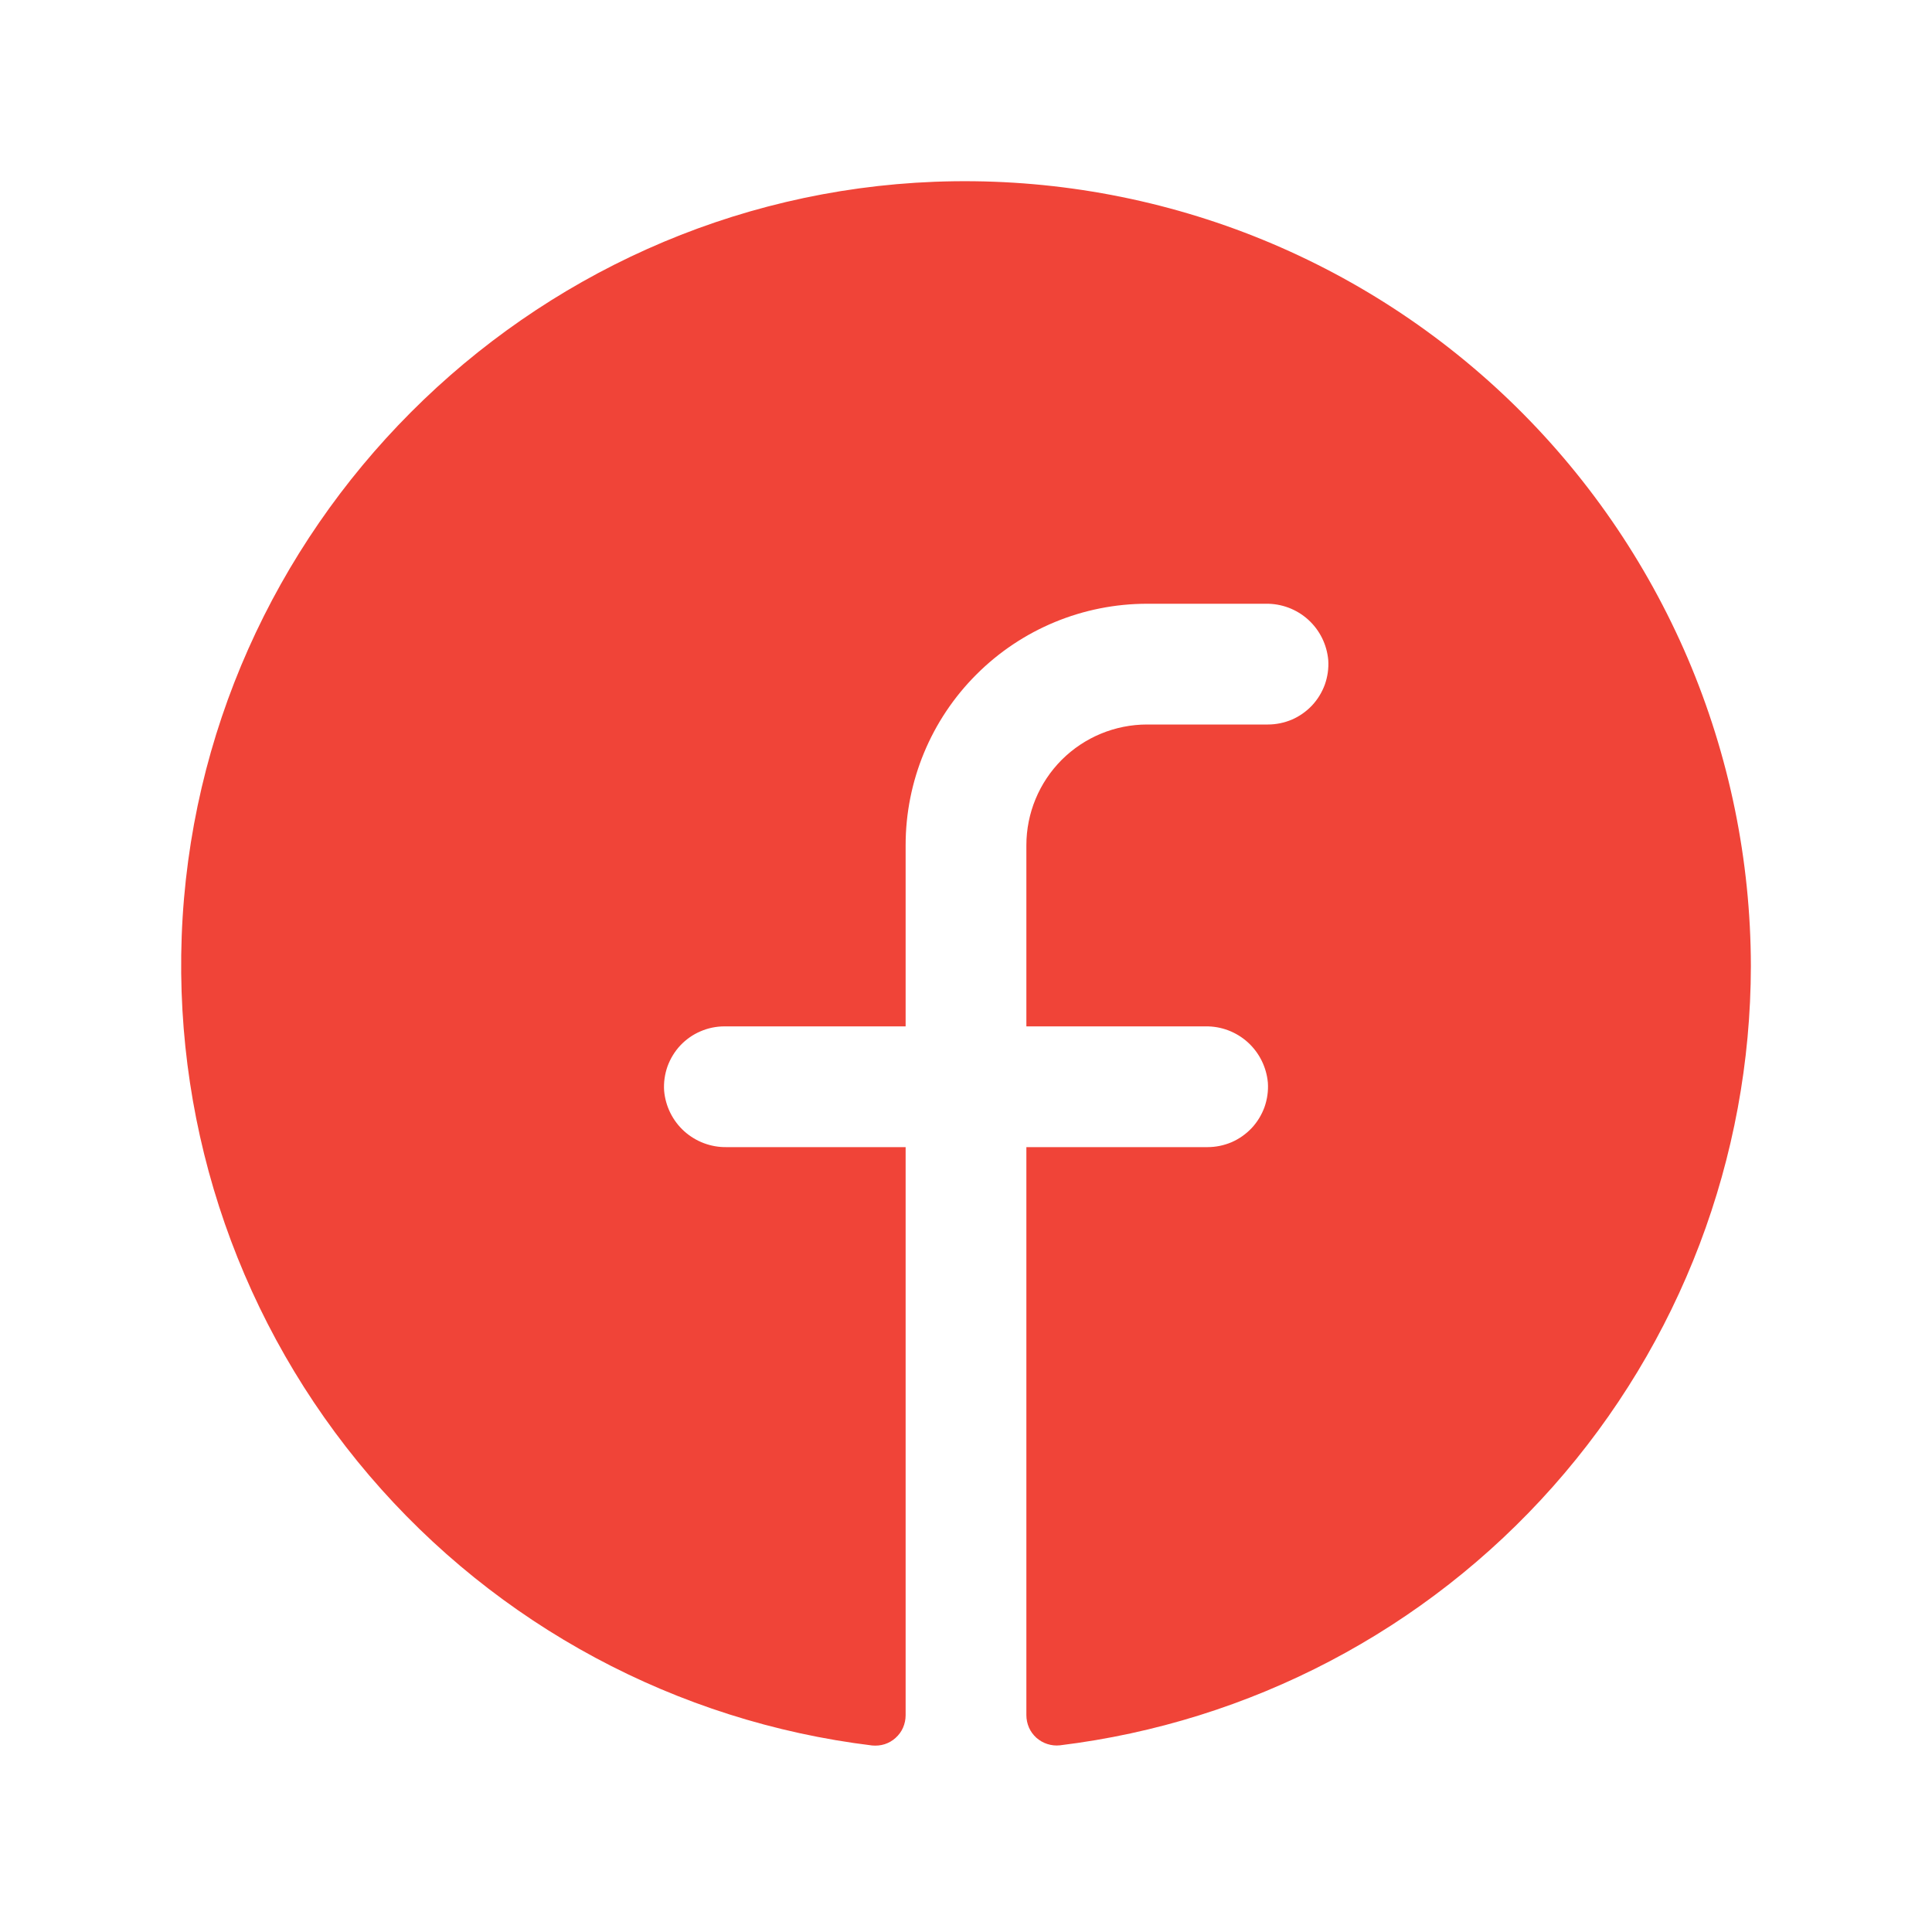
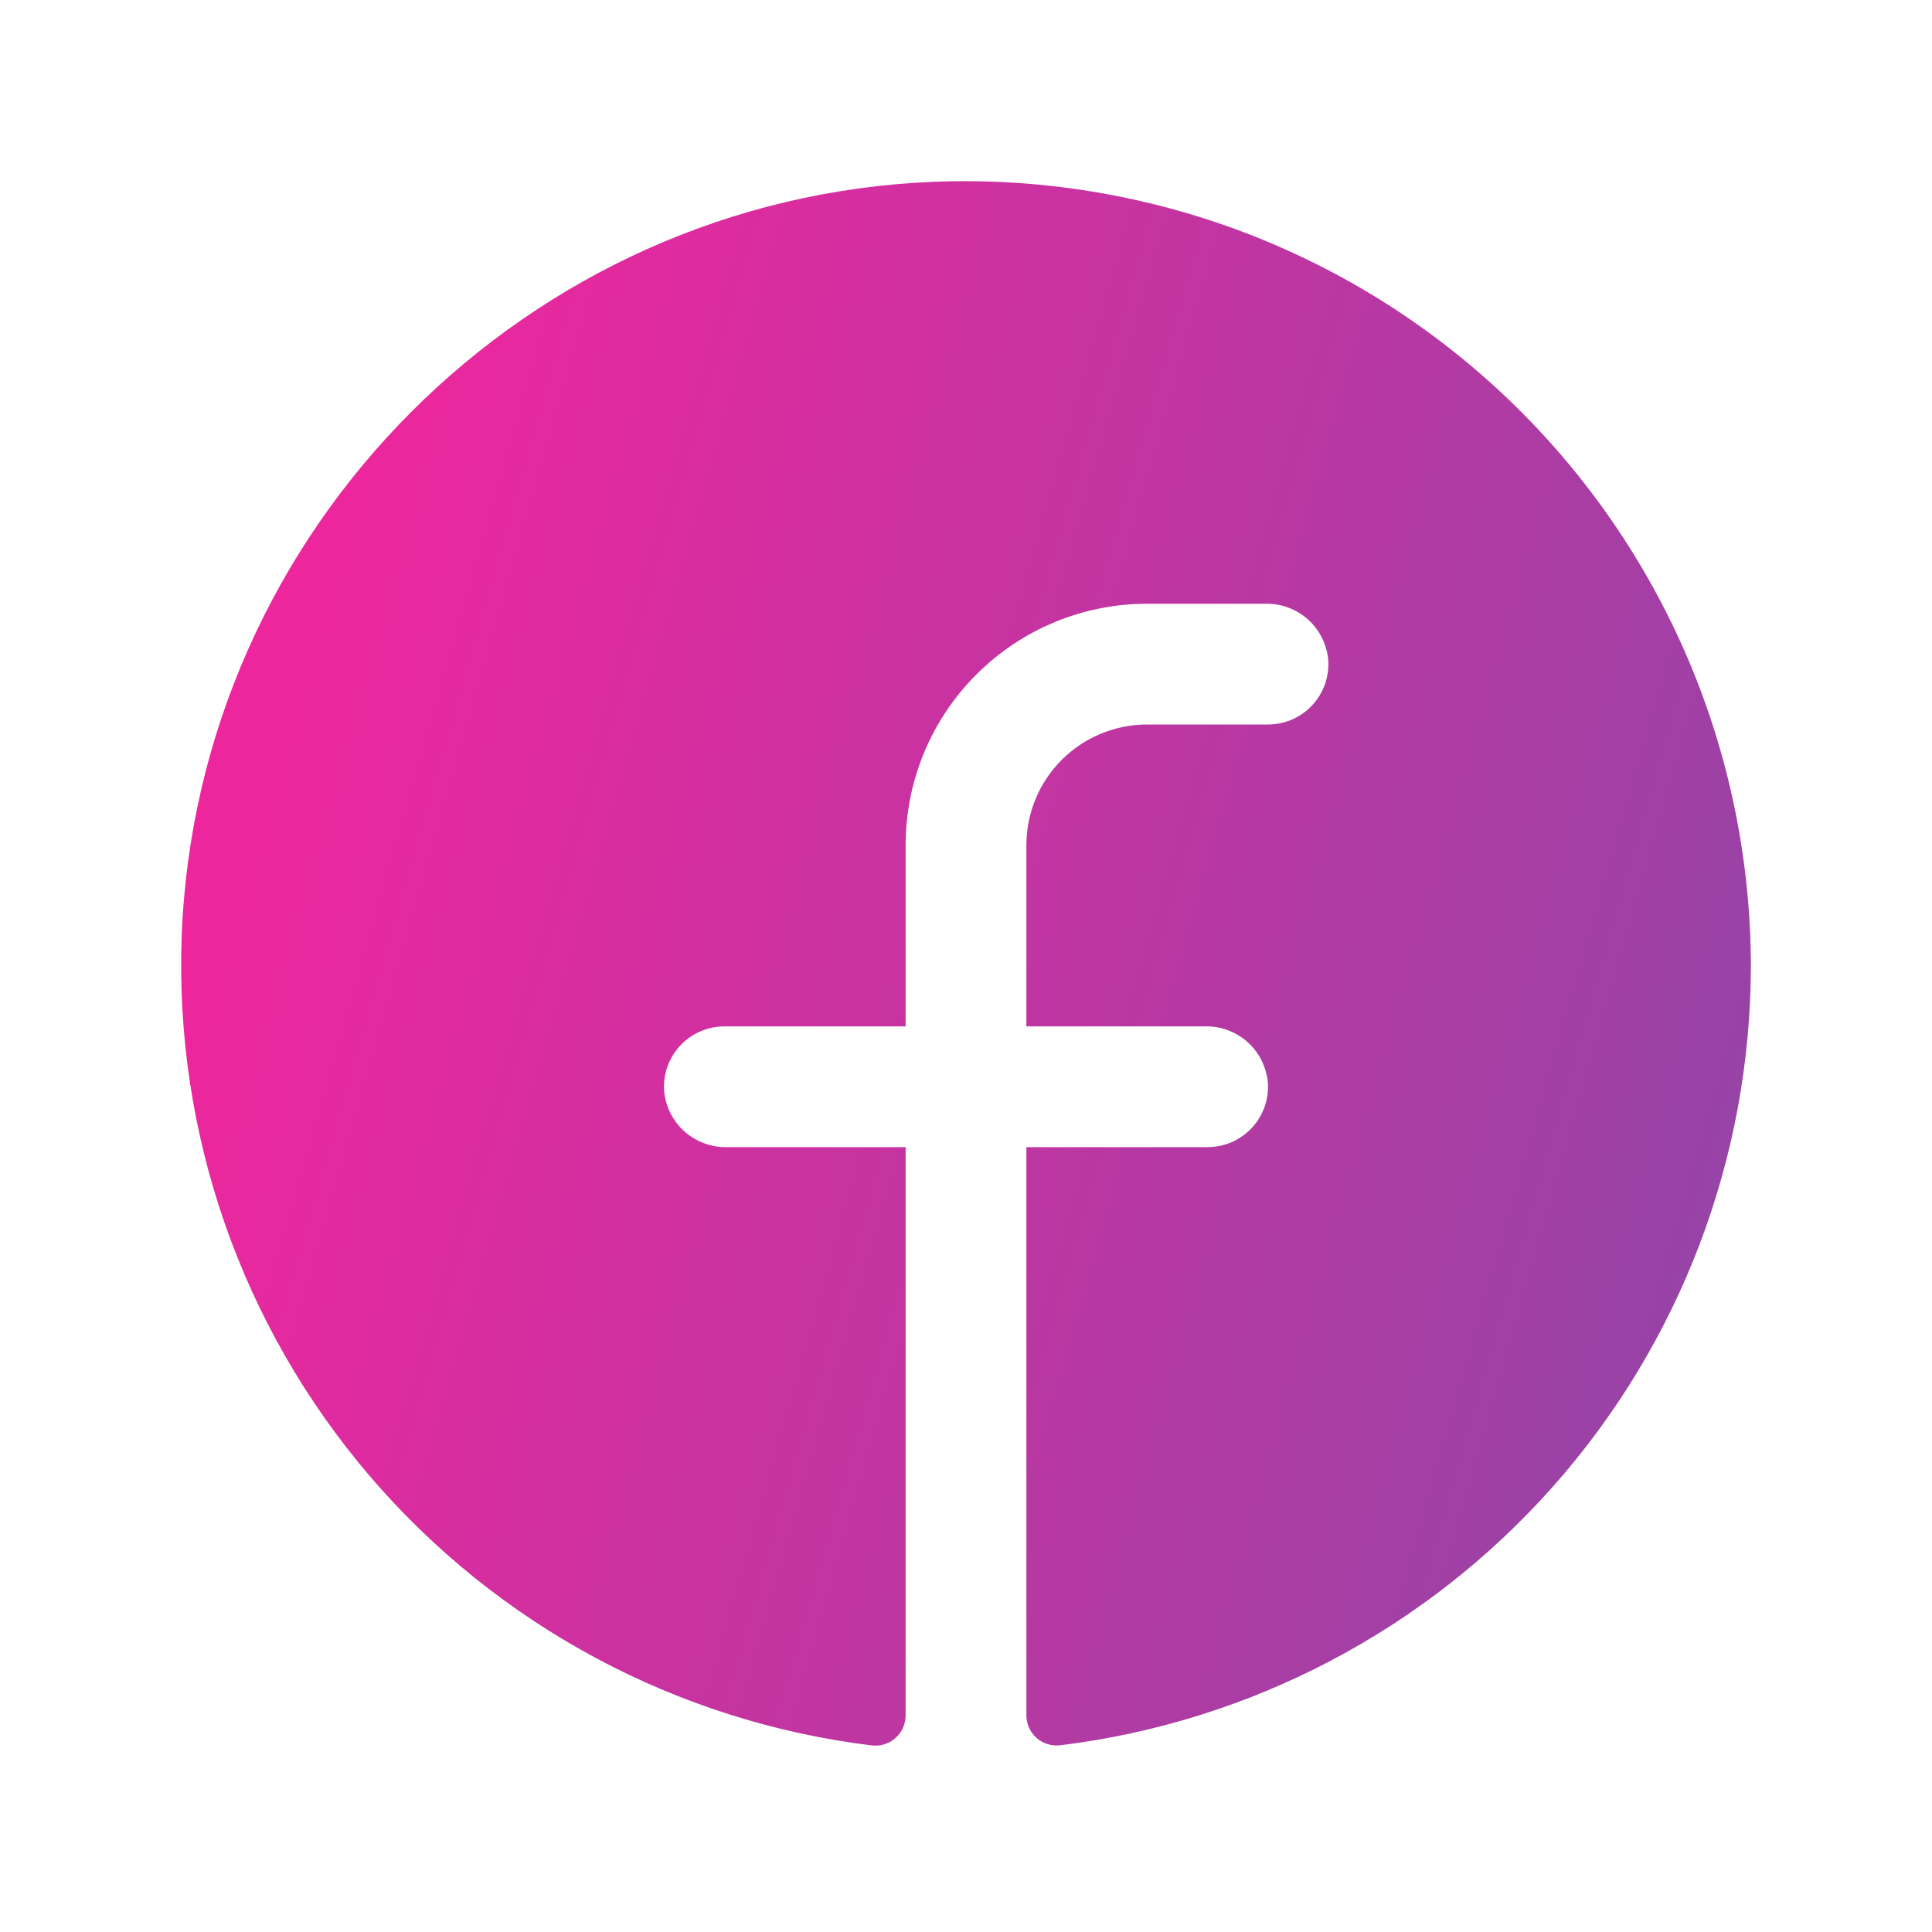
<svg xmlns="http://www.w3.org/2000/svg" width="24" height="24" viewBox="0 0 24 24" fill="none">
-   <path d="M21.75 12C21.747 14.383 20.873 16.683 19.292 18.466C17.711 20.249 15.533 21.392 13.167 21.681C13.114 21.687 13.061 21.681 13.011 21.665C12.96 21.649 12.914 21.622 12.874 21.587C12.835 21.552 12.803 21.508 12.782 21.46C12.761 21.411 12.75 21.359 12.75 21.306V14.25H15C15.103 14.25 15.204 14.229 15.299 14.189C15.393 14.148 15.478 14.088 15.549 14.013C15.619 13.938 15.673 13.849 15.708 13.753C15.742 13.656 15.757 13.553 15.75 13.45C15.733 13.258 15.644 13.078 15.501 12.948C15.357 12.818 15.17 12.747 14.976 12.75H12.75V10.5C12.75 10.102 12.908 9.721 13.189 9.439C13.471 9.158 13.852 9 14.25 9H15.75C15.853 9 15.954 8.979 16.049 8.939C16.143 8.898 16.228 8.838 16.299 8.763C16.369 8.688 16.423 8.599 16.458 8.503C16.492 8.406 16.507 8.303 16.5 8.2C16.483 8.007 16.394 7.827 16.25 7.697C16.106 7.567 15.918 7.497 15.725 7.5H14.25C13.454 7.5 12.691 7.816 12.129 8.379C11.566 8.941 11.25 9.704 11.25 10.5V12.75H9C8.897 12.75 8.795 12.771 8.701 12.812C8.607 12.852 8.522 12.912 8.451 12.987C8.381 13.062 8.327 13.151 8.292 13.247C8.258 13.344 8.243 13.447 8.25 13.55C8.267 13.743 8.356 13.923 8.5 14.053C8.644 14.182 8.831 14.253 9.025 14.25H11.25V21.308C11.25 21.36 11.239 21.413 11.218 21.461C11.197 21.51 11.165 21.553 11.126 21.588C11.087 21.624 11.04 21.651 10.99 21.667C10.94 21.683 10.886 21.688 10.834 21.683C8.405 21.387 6.176 20.19 4.587 18.329C2.999 16.468 2.167 14.079 2.257 11.633C2.444 6.571 6.545 2.455 11.611 2.258C12.922 2.208 14.231 2.422 15.458 2.888C16.685 3.355 17.805 4.064 18.752 4.974C19.698 5.883 20.451 6.974 20.967 8.181C21.482 9.389 21.748 10.687 21.75 12Z" fill="#F04438" />
+   <path d="M21.75 12C21.747 14.383 20.873 16.683 19.292 18.466C17.711 20.249 15.533 21.392 13.167 21.681C13.114 21.687 13.061 21.681 13.011 21.665C12.96 21.649 12.914 21.622 12.874 21.587C12.835 21.552 12.803 21.508 12.782 21.46C12.761 21.411 12.75 21.359 12.75 21.306V14.25H15C15.103 14.25 15.204 14.229 15.299 14.189C15.393 14.148 15.478 14.088 15.549 14.013C15.619 13.938 15.673 13.849 15.708 13.753C15.742 13.656 15.757 13.553 15.75 13.45C15.733 13.258 15.644 13.078 15.501 12.948C15.357 12.818 15.17 12.747 14.976 12.75H12.75V10.5C12.75 10.102 12.908 9.721 13.189 9.439C13.471 9.158 13.852 9 14.25 9H15.75C15.853 9 15.954 8.979 16.049 8.939C16.143 8.898 16.228 8.838 16.299 8.763C16.369 8.688 16.423 8.599 16.458 8.503C16.492 8.406 16.507 8.303 16.5 8.2C16.483 8.007 16.394 7.827 16.25 7.697C16.106 7.567 15.918 7.497 15.725 7.5H14.25C13.454 7.5 12.691 7.816 12.129 8.379C11.566 8.941 11.25 9.704 11.25 10.5V12.75H9C8.897 12.75 8.795 12.771 8.701 12.812C8.607 12.852 8.522 12.912 8.451 12.987C8.381 13.062 8.327 13.151 8.292 13.247C8.258 13.344 8.243 13.447 8.25 13.55C8.267 13.743 8.356 13.923 8.5 14.053C8.644 14.182 8.831 14.253 9.025 14.25H11.25V21.308C11.25 21.36 11.239 21.413 11.218 21.461C11.197 21.51 11.165 21.553 11.126 21.588C11.087 21.624 11.04 21.651 10.99 21.667C10.94 21.683 10.886 21.688 10.834 21.683C8.405 21.387 6.176 20.19 4.587 18.329C2.999 16.468 2.167 14.079 2.257 11.633C2.444 6.571 6.545 2.455 11.611 2.258C12.922 2.208 14.231 2.422 15.458 2.888C16.685 3.355 17.805 4.064 18.752 4.974C19.698 5.883 20.451 6.974 20.967 8.181C21.482 9.389 21.748 10.687 21.75 12Z" fill="url(#paint0_linear_1_48648)" />
+   <defs>
+     <linearGradient id="paint0_linear_1_48648" x1="4.71" y1="3.639" x2="23.165" y2="8.915" gradientUnits="userSpaceOnUse">
+       <stop stop-color="#EE269D" />
+       <stop offset="1" stop-color="#9743A6" />
+     </linearGradient>
+   </defs>
</svg>
